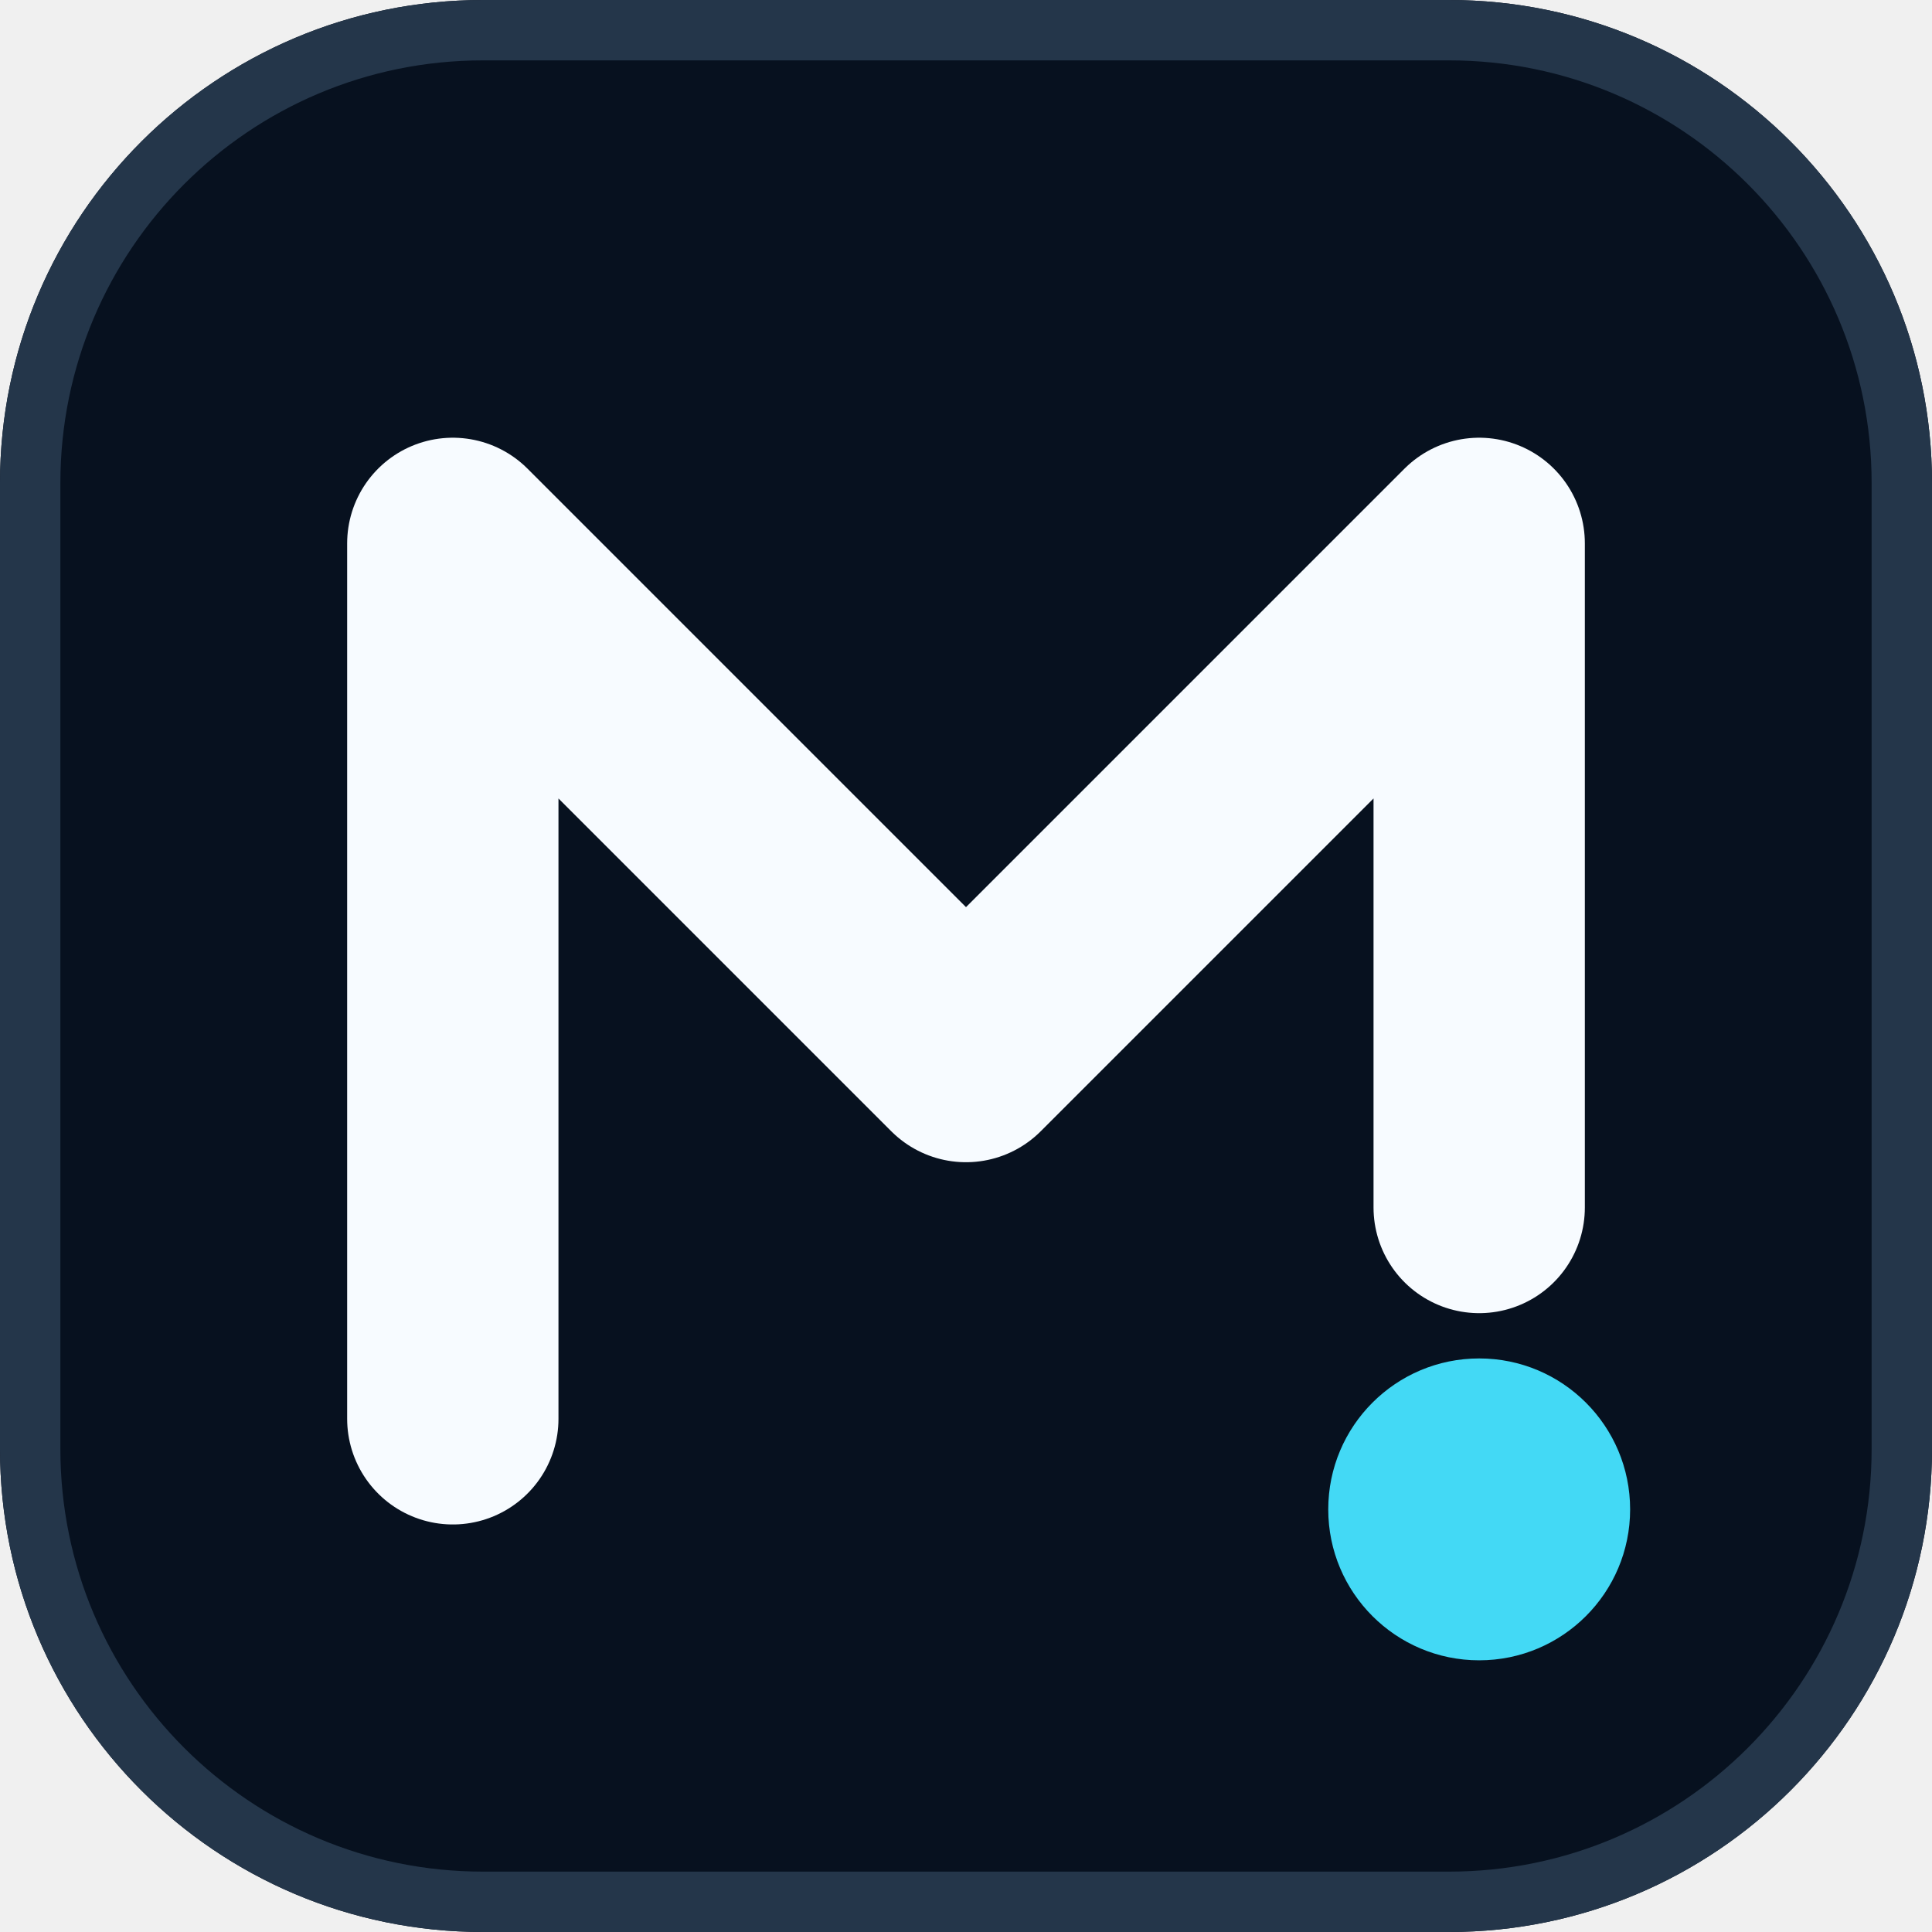
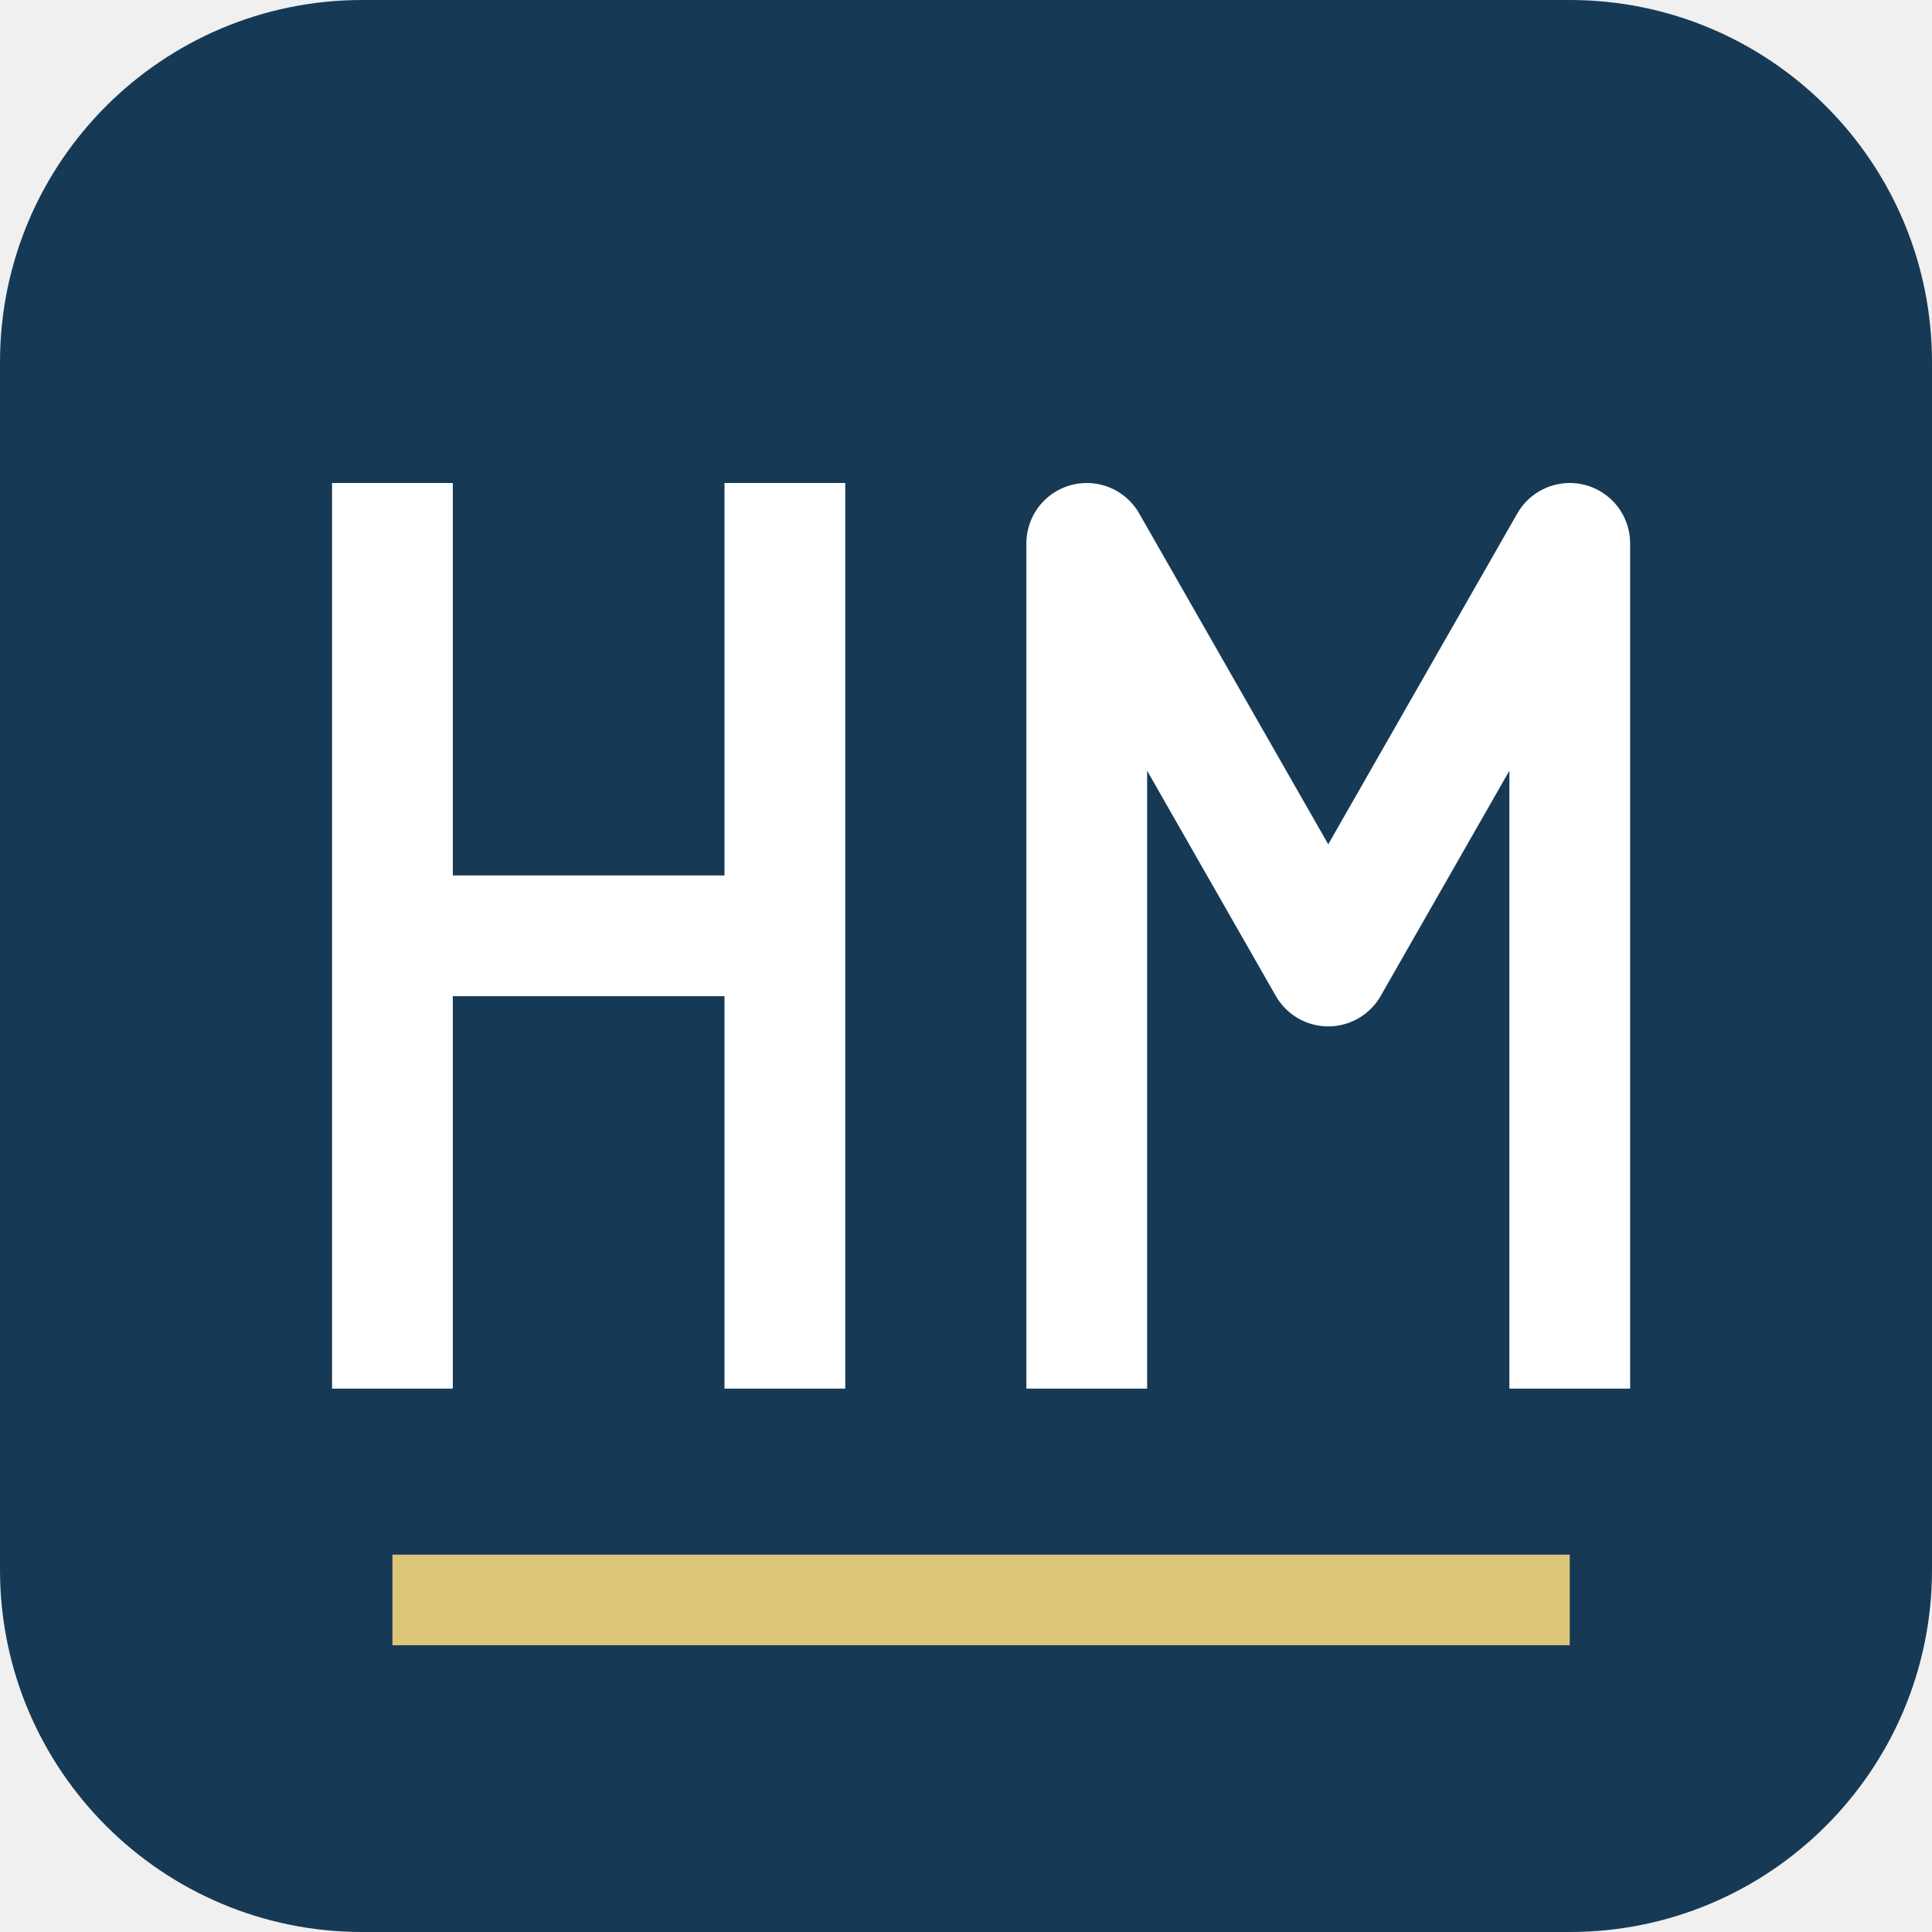
<svg xmlns="http://www.w3.org/2000/svg" viewBox="0 0 64 64">
-   <rect width="64" height="64" rx="16" fill="#07111f" />
-   <rect x="1" y="1" width="62" height="62" rx="15" fill="none" stroke="#24364a" stroke-width="2" />
-   <path d="M15 47V18L32 35L49 18V40" fill="none" stroke="#f7fbff" stroke-linecap="round" stroke-linejoin="round" stroke-width="7" />
-   <circle cx="49" cy="50" r="5" fill="#43d9f5" />
+   <rect width="64" height="64" rx="12" fill="#163a56" />
+   <path d="M13 18v26M26 18v26M13 31h13M36 44V18l8 14 8-14v26" fill="none" stroke="#fff" stroke-width="4" stroke-linecap="square" stroke-linejoin="round" />
+   <path d="M13 53h39" fill="none" stroke="#dcc678" stroke-width="3" />
</svg>
